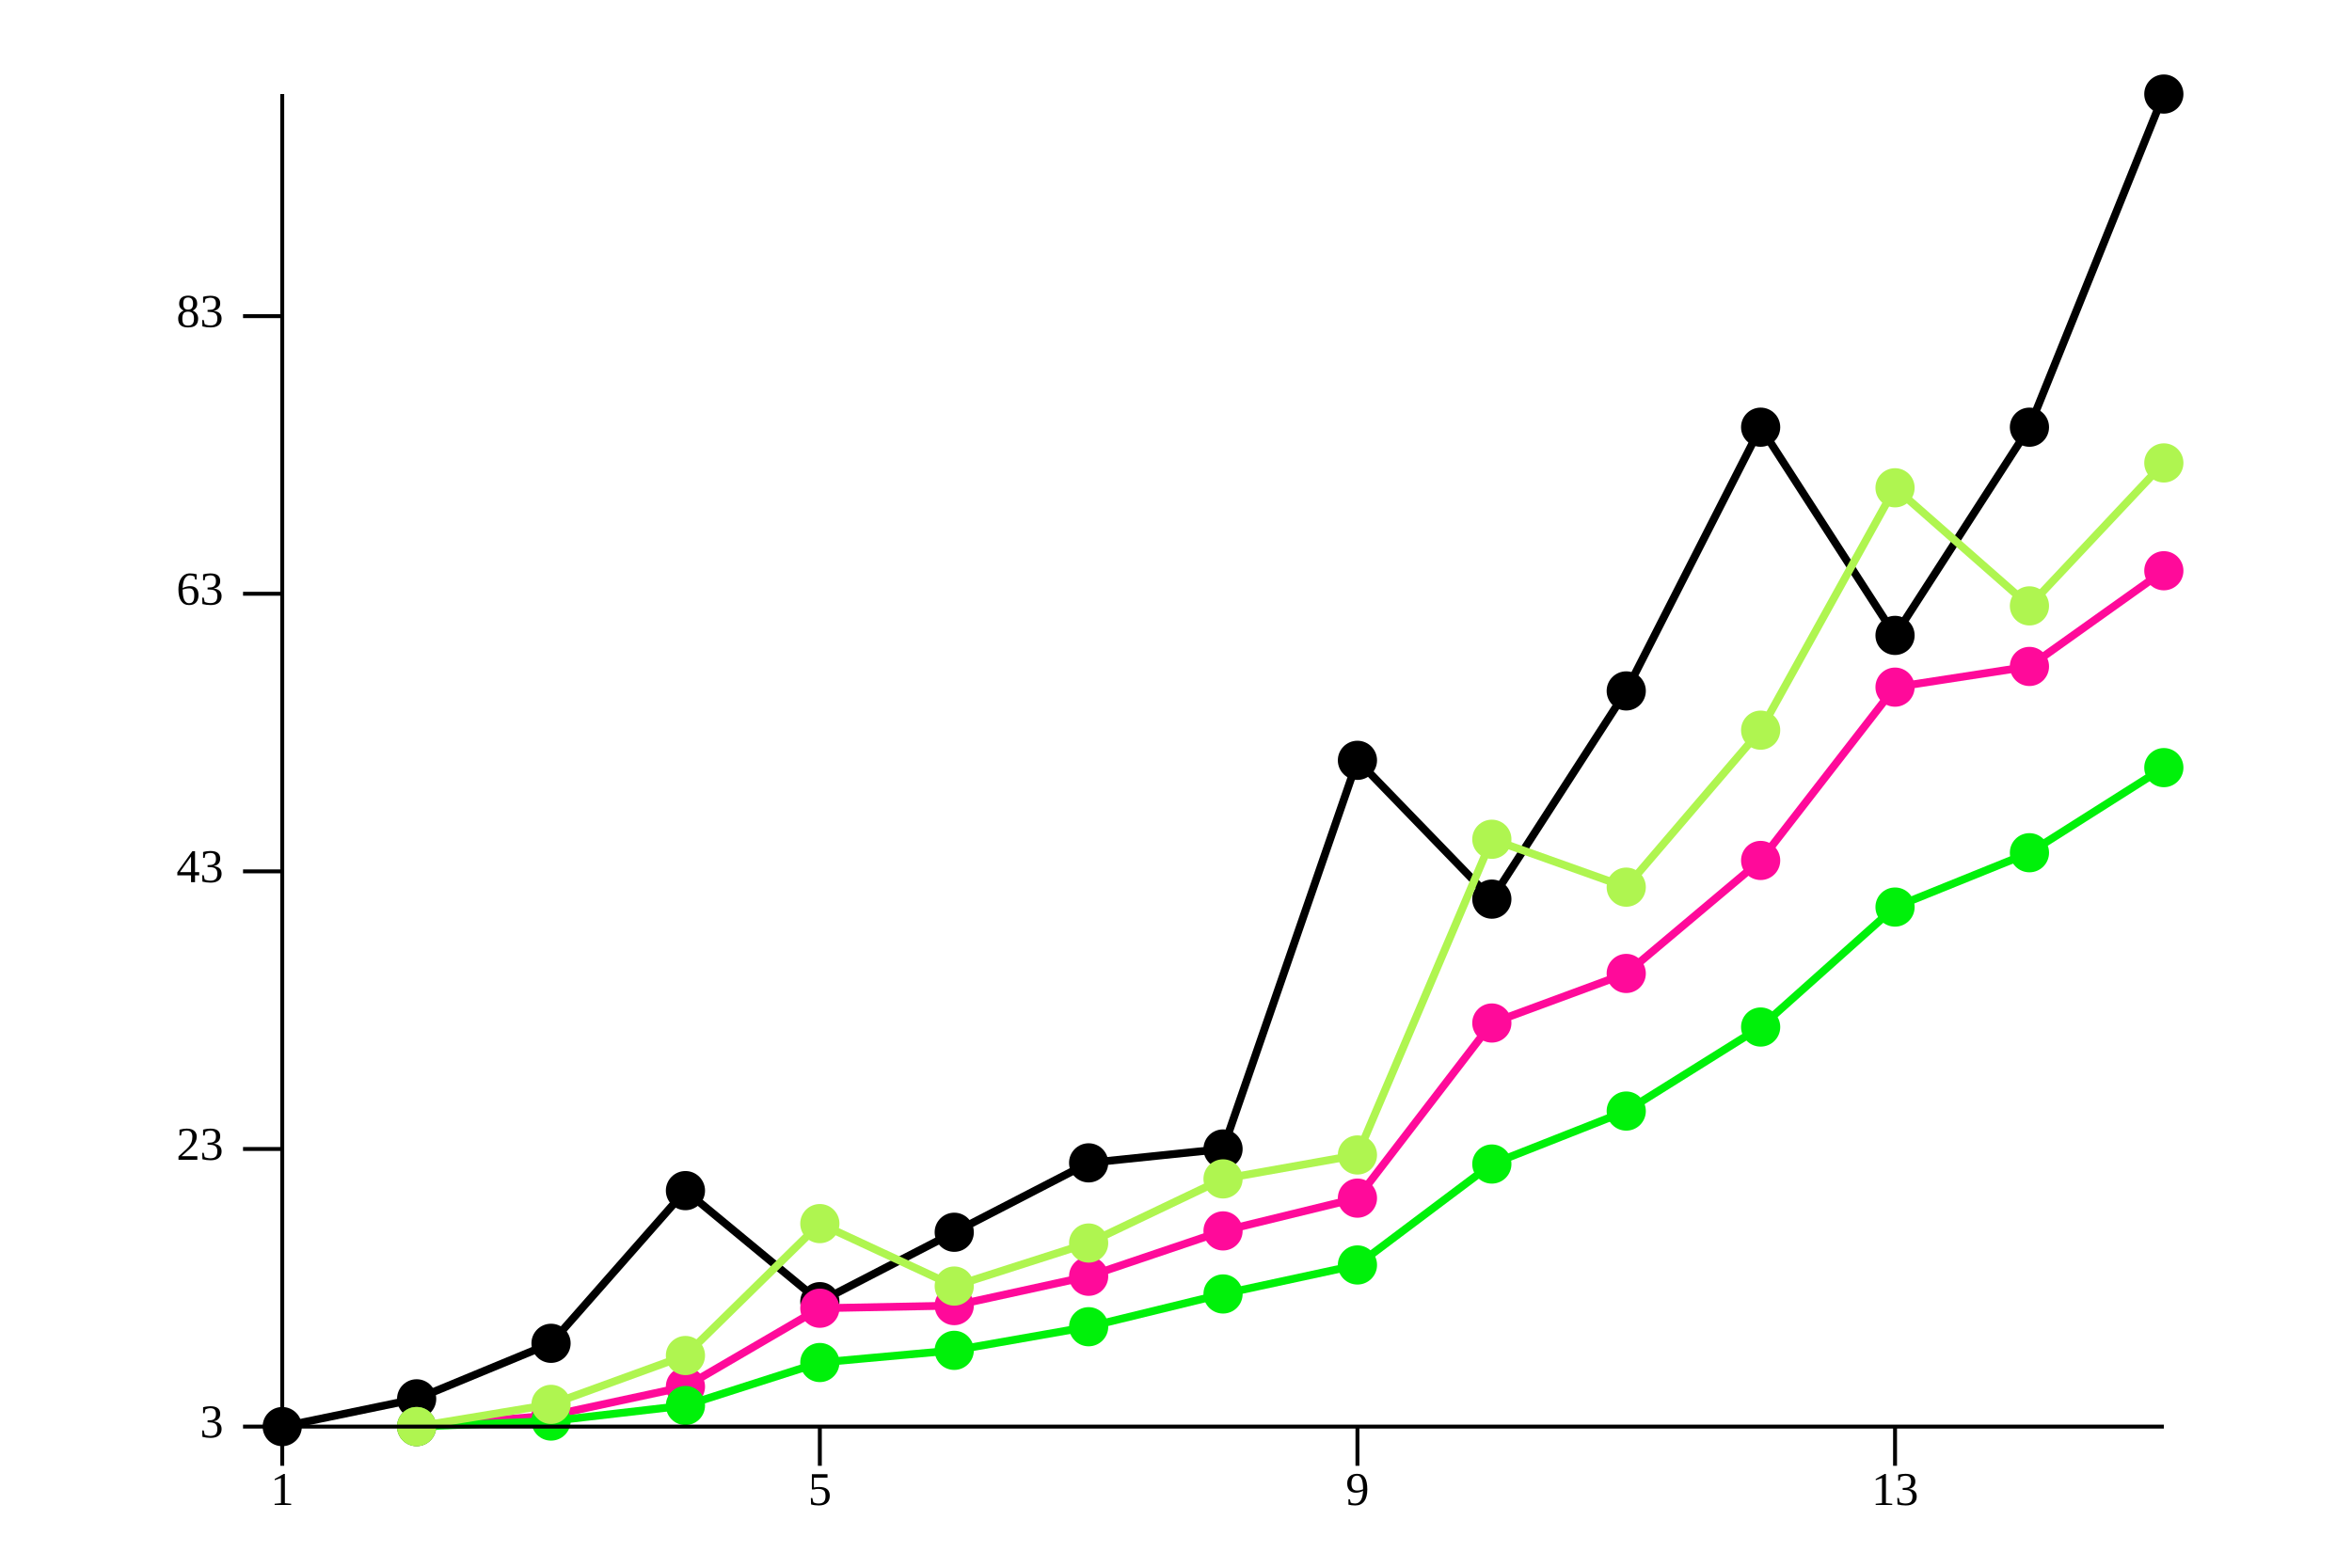
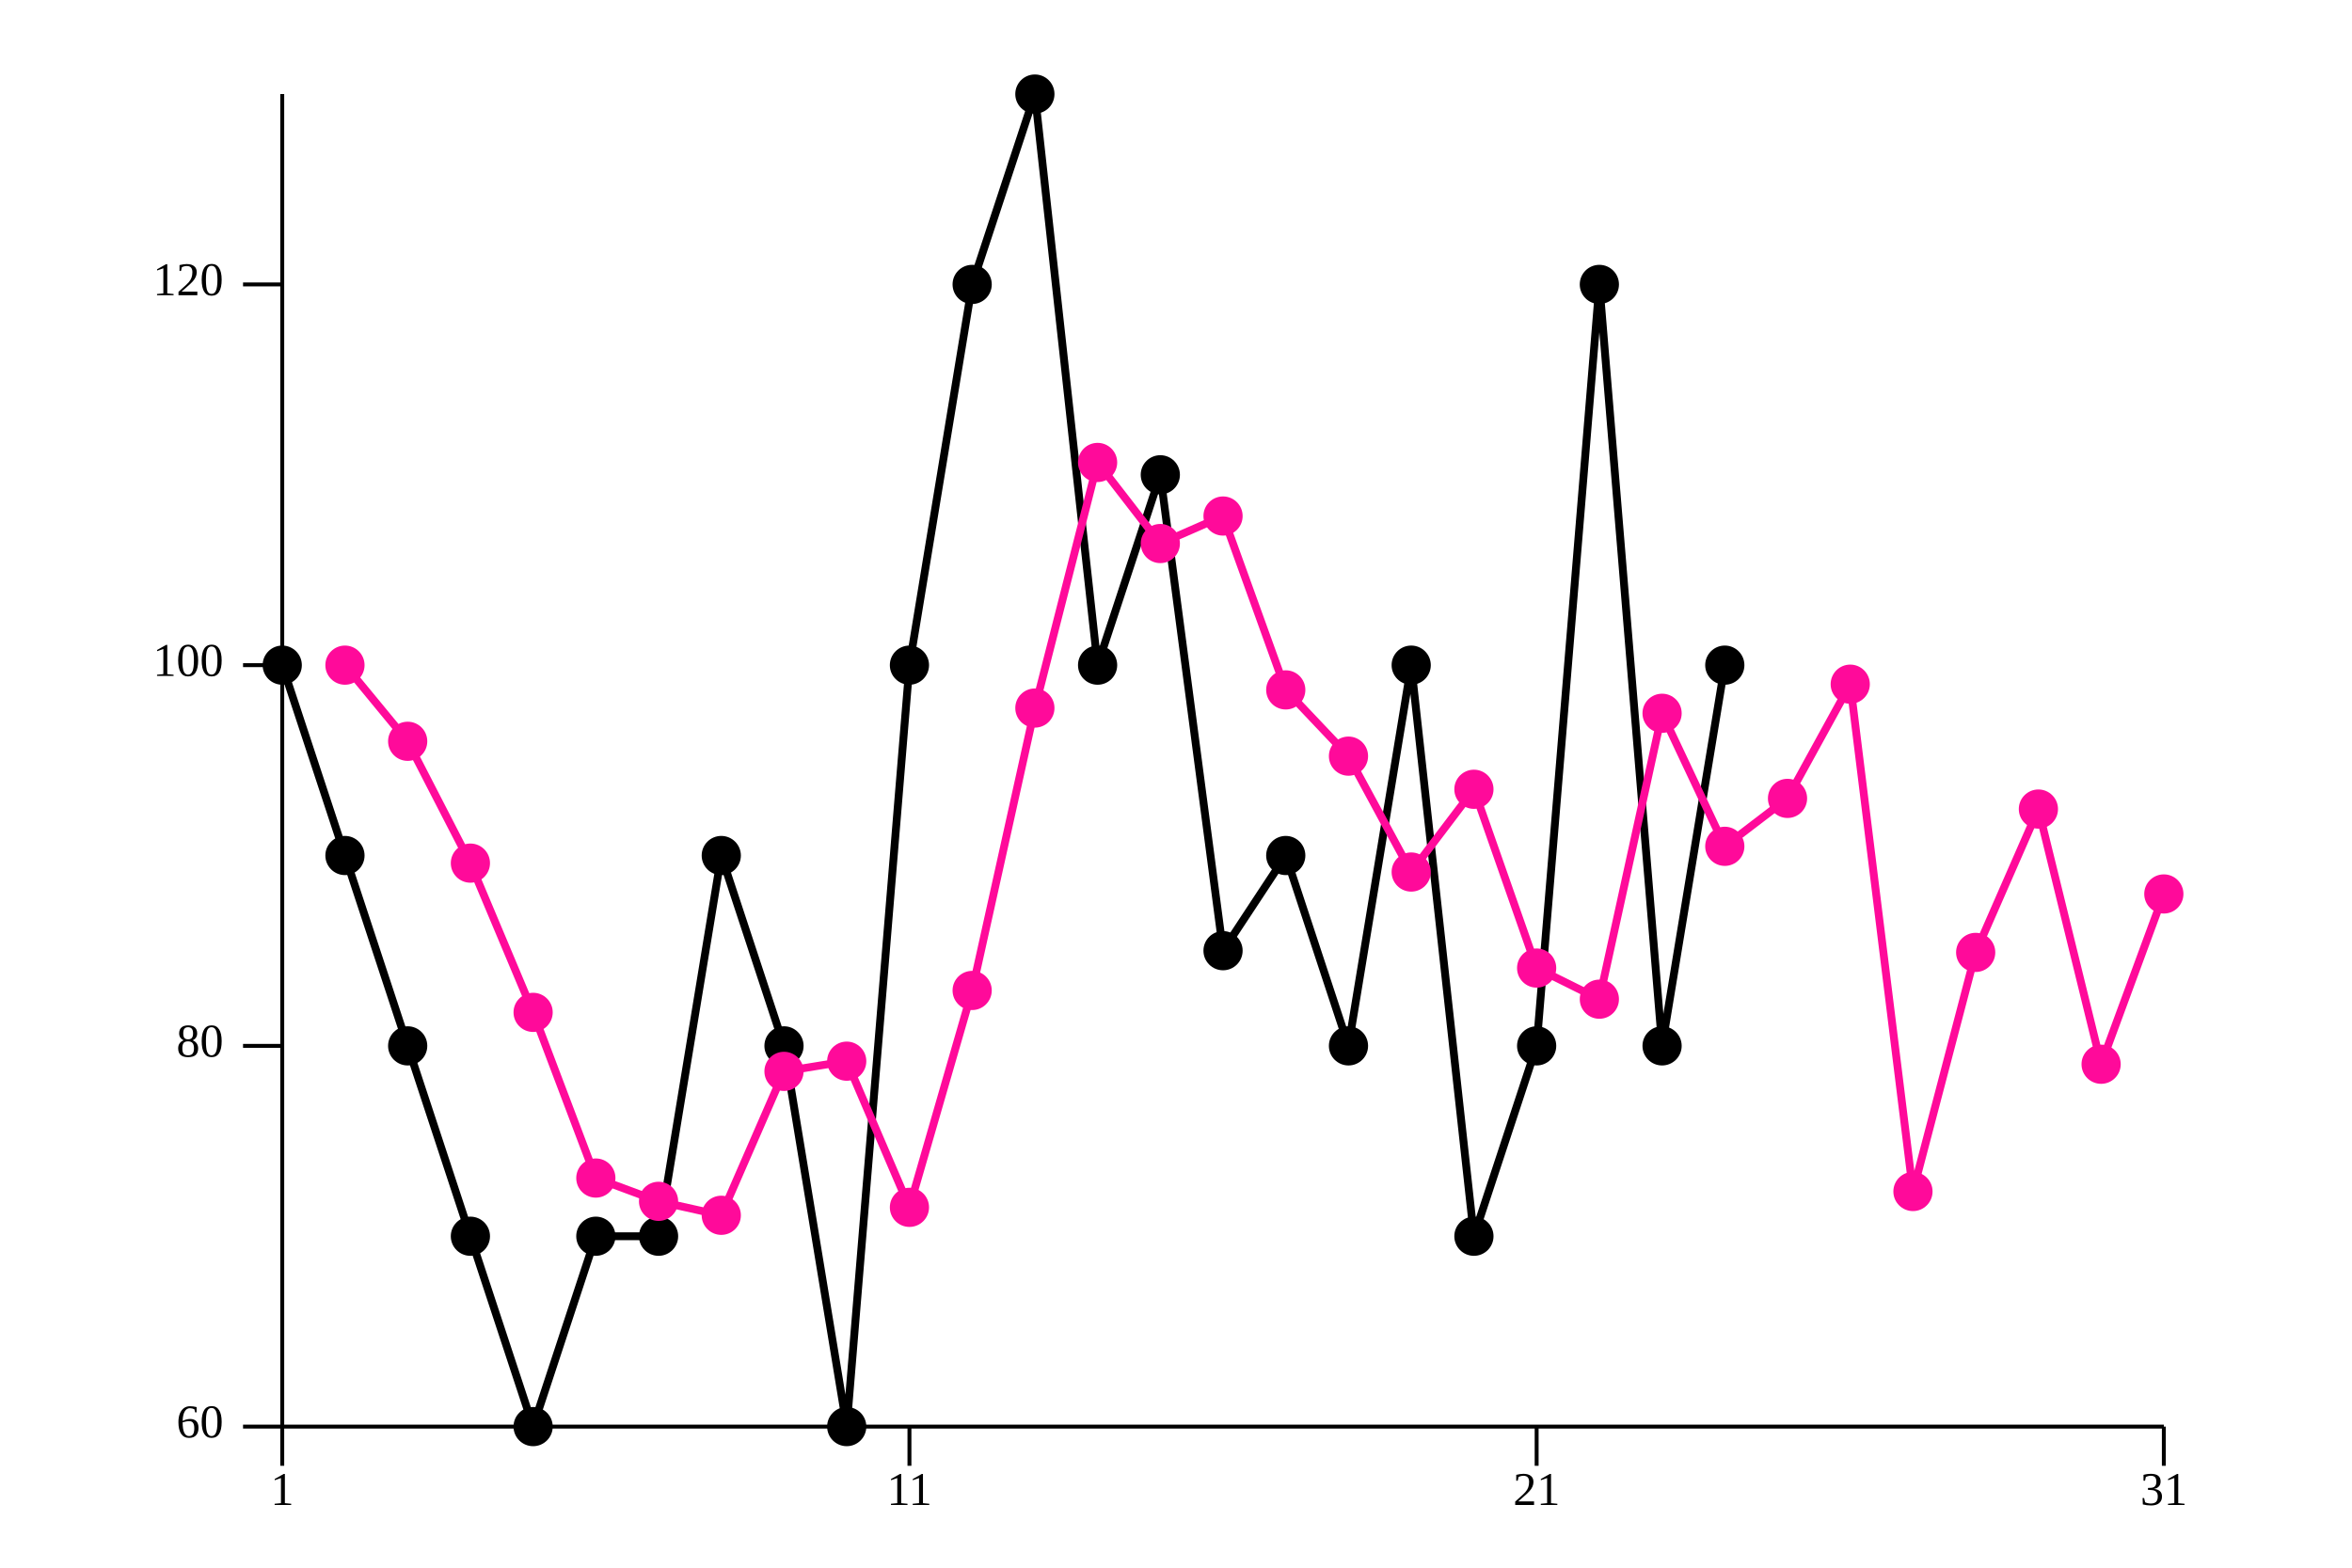
<svg xmlns="http://www.w3.org/2000/svg" viewBox="0 0 600 400">
  <g transform="translate(72, 364)">
    <g>
      <g>
-         <path d="M0,0 L0,0 L34.286,-7.083 L68.571,-21.25 L102.857,-60.208 L137.143,-31.875 L171.429,-49.583 L205.714,-67.292 L240,-70.833 L274.286,-170 L308.571,-134.583 L342.857,-187.708 L377.143,-255 L411.429,-201.875 L445.714,-255 L480,-340" fill="none" stroke="#000000" stroke-linejoin="round" stroke-width="2" />
+         <path d="M0,-194.286 L0,-194.286 L16,-145.714 L32,-97.143 L48,-48.571 L64,0 L80,-48.571 L96,-48.571 L112,-145.714 L128,-97.143 L144,0 L160,-194.286 L176,-291.429 L192,-340 L208,-194.286 L224,-242.857 L240,-121.429 L256,-145.714 L272,-97.143 L288,-194.286 L304,-48.571 L320,-97.143 L336,-291.429 L352,-97.143 L368,-194.286" fill="none" stroke="#000000" stroke-linejoin="round" stroke-width="2" />
      </g>
      <g>
-         <circle cx="0" cy="0" fill="#000000" r="5" />
-         <circle cx="34.286" cy="-7.083" fill="#000000" r="5" />
-         <circle cx="68.571" cy="-21.25" fill="#000000" r="5" />
-         <circle cx="102.857" cy="-60.208" fill="#000000" r="5" />
-         <circle cx="137.143" cy="-31.875" fill="#000000" r="5" />
-         <circle cx="171.429" cy="-49.583" fill="#000000" r="5" />
-         <circle cx="205.714" cy="-67.292" fill="#000000" r="5" />
-         <circle cx="240" cy="-70.833" fill="#000000" r="5" />
-         <circle cx="274.286" cy="-170" fill="#000000" r="5" />
-         <circle cx="308.571" cy="-134.583" fill="#000000" r="5" />
-         <circle cx="342.857" cy="-187.708" fill="#000000" r="5" />
-         <circle cx="377.143" cy="-255" fill="#000000" r="5" />
-         <circle cx="411.429" cy="-201.875" fill="#000000" r="5" />
-         <circle cx="445.714" cy="-255" fill="#000000" r="5" />
-         <circle cx="480" cy="-340" fill="#000000" r="5" />
+         <circle cx="0" cy="-194.286" fill="#000000" r="5" />
+         <circle cx="16" cy="-145.714" fill="#000000" r="5" />
+         <circle cx="32" cy="-97.143" fill="#000000" r="5" />
+         <circle cx="48" cy="-48.571" fill="#000000" r="5" />
+         <circle cx="64" cy="0" fill="#000000" r="5" />
+         <circle cx="80" cy="-48.571" fill="#000000" r="5" />
+         <circle cx="96" cy="-48.571" fill="#000000" r="5" />
+         <circle cx="112" cy="-145.714" fill="#000000" r="5" />
+         <circle cx="128" cy="-97.143" fill="#000000" r="5" />
+         <circle cx="144" cy="0" fill="#000000" r="5" />
+         <circle cx="160" cy="-194.286" fill="#000000" r="5" />
+         <circle cx="176" cy="-291.429" fill="#000000" r="5" />
+         <circle cx="192" cy="-340" fill="#000000" r="5" />
+         <circle cx="208" cy="-194.286" fill="#000000" r="5" />
+         <circle cx="224" cy="-242.857" fill="#000000" r="5" />
+         <circle cx="240" cy="-121.429" fill="#000000" r="5" />
+         <circle cx="256" cy="-145.714" fill="#000000" r="5" />
+         <circle cx="272" cy="-97.143" fill="#000000" r="5" />
+         <circle cx="288" cy="-194.286" fill="#000000" r="5" />
+         <circle cx="304" cy="-48.571" fill="#000000" r="5" />
+         <circle cx="320" cy="-97.143" fill="#000000" r="5" />
+         <circle cx="336" cy="-291.429" fill="#000000" r="5" />
+         <circle cx="352" cy="-97.143" fill="#000000" r="5" />
+         <circle cx="368" cy="-194.286" fill="#000000" r="5" />
      </g>
    </g>
    <g>
      <g>
-         <path d="M34.286,0 L34.286,0 L68.571,-2.833 L102.857,-10.2 L137.143,-30.203 L171.429,-30.872 L205.714,-38.357 L240,-49.931 L274.286,-58.292 L308.571,-102.975 L342.857,-115.618 L377.143,-144.454 L411.429,-188.673 L445.714,-193.954 L480,-218.372" fill="none" stroke="#ff0a9a" stroke-linejoin="round" stroke-width="2" />
+         <path d="M16,-194.286 L16,-194.286 L32,-174.857 L48,-143.771 L64,-105.691 L80,-63.415 L96,-57.477 L112,-53.915 L128,-90.635 L144,-93.238 L160,-55.943 L176,-111.28 L192,-183.339 L208,-246.004 L224,-225.316 L240,-232.333 L256,-187.971 L272,-171.068 L288,-141.498 L304,-162.613 L320,-116.996 L336,-109.055 L352,-182.004 L368,-148.06 L384,-160.286 L400,-189.429 L416,-59.986 L432,-120.991 L448,-157.566 L464,-92.456 L480,-135.903" fill="none" stroke="#ff0a9a" stroke-linejoin="round" stroke-width="2" />
      </g>
      <g>
-         <circle cx="34.286" cy="0" fill="#ff0a9a" r="5" />
-         <circle cx="68.571" cy="-2.833" fill="#ff0a9a" r="5" />
-         <circle cx="102.857" cy="-10.2" fill="#ff0a9a" r="5" />
-         <circle cx="137.143" cy="-30.203" fill="#ff0a9a" r="5" />
-         <circle cx="171.429" cy="-30.872" fill="#ff0a9a" r="5" />
-         <circle cx="205.714" cy="-38.357" fill="#ff0a9a" r="5" />
-         <circle cx="240" cy="-49.931" fill="#ff0a9a" r="5" />
-         <circle cx="274.286" cy="-58.292" fill="#ff0a9a" r="5" />
-         <circle cx="308.571" cy="-102.975" fill="#ff0a9a" r="5" />
-         <circle cx="342.857" cy="-115.618" fill="#ff0a9a" r="5" />
-         <circle cx="377.143" cy="-144.454" fill="#ff0a9a" r="5" />
-         <circle cx="411.429" cy="-188.673" fill="#ff0a9a" r="5" />
-         <circle cx="445.714" cy="-193.954" fill="#ff0a9a" r="5" />
-         <circle cx="480" cy="-218.372" fill="#ff0a9a" r="5" />
-       </g>
-     </g>
-     <g>
-       <g>
-         <path d="M34.286,-0 L34.286,-0 L68.571,-1.417 L102.857,-5.383 L137.143,-16.348 L171.429,-19.454 L205.714,-25.48 L240,-33.842 L274.286,-41.24 L308.571,-66.992 L342.857,-80.51 L377.143,-101.95 L411.429,-132.56 L445.714,-146.423 L480,-168.138" fill="none" stroke="#00f10a" stroke-linejoin="round" stroke-width="2" />
-       </g>
-       <g>
-         <circle cx="34.286" cy="-0" fill="#00f10a" r="5" />
-         <circle cx="68.571" cy="-1.417" fill="#00f10a" r="5" />
-         <circle cx="102.857" cy="-5.383" fill="#00f10a" r="5" />
-         <circle cx="137.143" cy="-16.348" fill="#00f10a" r="5" />
-         <circle cx="171.429" cy="-19.454" fill="#00f10a" r="5" />
-         <circle cx="205.714" cy="-25.48" fill="#00f10a" r="5" />
-         <circle cx="240" cy="-33.842" fill="#00f10a" r="5" />
-         <circle cx="274.286" cy="-41.24" fill="#00f10a" r="5" />
-         <circle cx="308.571" cy="-66.992" fill="#00f10a" r="5" />
-         <circle cx="342.857" cy="-80.51" fill="#00f10a" r="5" />
-         <circle cx="377.143" cy="-101.95" fill="#00f10a" r="5" />
-         <circle cx="411.429" cy="-132.56" fill="#00f10a" r="5" />
-         <circle cx="445.714" cy="-146.423" fill="#00f10a" r="5" />
-         <circle cx="480" cy="-168.138" fill="#00f10a" r="5" />
-       </g>
-     </g>
-     <g>
-       <g>
-         <path d="M34.286,0 L34.286,0 L68.571,-5.667 L102.857,-18.133 L137.143,-51.793 L171.429,-35.859 L205.714,-46.838 L240,-63.201 L274.286,-69.307 L308.571,-149.861 L342.857,-137.639 L377.143,-177.694 L411.429,-239.539 L445.714,-209.408 L480,-245.882" fill="none" stroke="#aff550" stroke-linejoin="round" stroke-width="2" />
-       </g>
-       <g>
-         <circle cx="34.286" cy="0" fill="#aff550" r="5" />
-         <circle cx="68.571" cy="-5.667" fill="#aff550" r="5" />
-         <circle cx="102.857" cy="-18.133" fill="#aff550" r="5" />
-         <circle cx="137.143" cy="-51.793" fill="#aff550" r="5" />
-         <circle cx="171.429" cy="-35.859" fill="#aff550" r="5" />
-         <circle cx="205.714" cy="-46.838" fill="#aff550" r="5" />
-         <circle cx="240" cy="-63.201" fill="#aff550" r="5" />
-         <circle cx="274.286" cy="-69.307" fill="#aff550" r="5" />
-         <circle cx="308.571" cy="-149.861" fill="#aff550" r="5" />
-         <circle cx="342.857" cy="-137.639" fill="#aff550" r="5" />
-         <circle cx="377.143" cy="-177.694" fill="#aff550" r="5" />
-         <circle cx="411.429" cy="-239.539" fill="#aff550" r="5" />
-         <circle cx="445.714" cy="-209.408" fill="#aff550" r="5" />
-         <circle cx="480" cy="-245.882" fill="#aff550" r="5" />
+         <circle cx="16" cy="-194.286" fill="#ff0a9a" r="5" />
+         <circle cx="32" cy="-174.857" fill="#ff0a9a" r="5" />
+         <circle cx="48" cy="-143.771" fill="#ff0a9a" r="5" />
+         <circle cx="64" cy="-105.691" fill="#ff0a9a" r="5" />
+         <circle cx="80" cy="-63.415" fill="#ff0a9a" r="5" />
+         <circle cx="96" cy="-57.477" fill="#ff0a9a" r="5" />
+         <circle cx="112" cy="-53.915" fill="#ff0a9a" r="5" />
+         <circle cx="128" cy="-90.635" fill="#ff0a9a" r="5" />
+         <circle cx="144" cy="-93.238" fill="#ff0a9a" r="5" />
+         <circle cx="160" cy="-55.943" fill="#ff0a9a" r="5" />
+         <circle cx="176" cy="-111.28" fill="#ff0a9a" r="5" />
+         <circle cx="192" cy="-183.339" fill="#ff0a9a" r="5" />
+         <circle cx="208" cy="-246.004" fill="#ff0a9a" r="5" />
+         <circle cx="224" cy="-225.316" fill="#ff0a9a" r="5" />
+         <circle cx="240" cy="-232.333" fill="#ff0a9a" r="5" />
+         <circle cx="256" cy="-187.971" fill="#ff0a9a" r="5" />
+         <circle cx="272" cy="-171.068" fill="#ff0a9a" r="5" />
+         <circle cx="288" cy="-141.498" fill="#ff0a9a" r="5" />
+         <circle cx="304" cy="-162.613" fill="#ff0a9a" r="5" />
+         <circle cx="320" cy="-116.996" fill="#ff0a9a" r="5" />
+         <circle cx="336" cy="-109.055" fill="#ff0a9a" r="5" />
+         <circle cx="352" cy="-182.004" fill="#ff0a9a" r="5" />
+         <circle cx="368" cy="-148.06" fill="#ff0a9a" r="5" />
+         <circle cx="384" cy="-160.286" fill="#ff0a9a" r="5" />
+         <circle cx="400" cy="-189.429" fill="#ff0a9a" r="5" />
+         <circle cx="416" cy="-59.986" fill="#ff0a9a" r="5" />
+         <circle cx="432" cy="-120.991" fill="#ff0a9a" r="5" />
+         <circle cx="448" cy="-157.566" fill="#ff0a9a" r="5" />
+         <circle cx="464" cy="-92.456" fill="#ff0a9a" r="5" />
+         <circle cx="480" cy="-135.903" fill="#ff0a9a" r="5" />
      </g>
    </g>
    <g>
      <g>
        <line stroke="black" stroke-width="1" x1="0" x2="0" y1="0" y2="10" />
-         <line stroke="black" stroke-width="1" x1="137.143" x2="137.143" y1="0" y2="10" />
-         <line stroke="black" stroke-width="1" x1="274.286" x2="274.286" y1="0" y2="10" />
-         <line stroke="black" stroke-width="1" x1="411.429" x2="411.429" y1="0" y2="10" />
+         <line stroke="black" stroke-width="1" x1="160" x2="160" y1="0" y2="10" />
+         <line stroke="black" stroke-width="1" x1="320" x2="320" y1="0" y2="10" />
+         <line stroke="black" stroke-width="1" x1="480" x2="480" y1="0" y2="10" />
      </g>
      <line stroke="black" stroke-width="1" x1="0" x2="480" y1="0" y2="0" />
      <g>
        <text font-size="12" text-anchor="middle" x="0" y="20">
1
</text>
-         <text font-size="12" text-anchor="middle" x="137.143" y="20">
- 5
+         <text font-size="12" text-anchor="middle" x="160" y="20">
+ 11
</text>
-         <text font-size="12" text-anchor="middle" x="274.286" y="20">
- 9
+         <text font-size="12" text-anchor="middle" x="320" y="20">
+ 21
</text>
-         <text font-size="12" text-anchor="middle" x="411.429" y="20">
- 13
+         <text font-size="12" text-anchor="middle" x="480" y="20">
+ 31
</text>
      </g>
      <text font-size="12" text-anchor="middle" x="240" y="30">

</text>
    </g>
    <g>
      <g>
        <line stroke="black" stroke-width="1" x1="0" x2="-10" y1="0" y2="0" />
-         <line stroke="black" stroke-width="1" x1="0" x2="-10" y1="-70.833" y2="-70.833" />
-         <line stroke="black" stroke-width="1" x1="0" x2="-10" y1="-141.667" y2="-141.667" />
-         <line stroke="black" stroke-width="1" x1="0" x2="-10" y1="-212.5" y2="-212.5" />
-         <line stroke="black" stroke-width="1" x1="0" x2="-10" y1="-283.333" y2="-283.333" />
+         <line stroke="black" stroke-width="1" x1="0" x2="-10" y1="-97.143" y2="-97.143" />
+         <line stroke="black" stroke-width="1" x1="0" x2="-10" y1="-194.286" y2="-194.286" />
+         <line stroke="black" stroke-width="1" x1="0" x2="-10" y1="-291.429" y2="-291.429" />
      </g>
      <line stroke="black" stroke-width="1" x1="0" x2="0" y1="0" y2="-340" />
      <g>
        <text dominant-baseline="middle" font-size="12" text-anchor="end" x="-15" y="0">
- 3
+ 60
</text>
-         <text dominant-baseline="middle" font-size="12" text-anchor="end" x="-15" y="-70.833">
- 23
+         <text dominant-baseline="middle" font-size="12" text-anchor="end" x="-15" y="-97.143">
+ 80
</text>
-         <text dominant-baseline="middle" font-size="12" text-anchor="end" x="-15" y="-141.667">
- 43
+         <text dominant-baseline="middle" font-size="12" text-anchor="end" x="-15" y="-194.286">
+ 100
</text>
-         <text dominant-baseline="middle" font-size="12" text-anchor="end" x="-15" y="-212.5">
- 63
- </text>
-         <text dominant-baseline="middle" font-size="12" text-anchor="end" x="-15" y="-283.333">
- 83
+         <text dominant-baseline="middle" font-size="12" text-anchor="end" x="-15" y="-291.429">
+ 120
</text>
      </g>
-       <text font-size="12" text-anchor="middle" transform="rotate(-90 -24 -170)" x="-24" y="-182">
+       <text font-size="12" text-anchor="middle" transform="rotate(-90 -36 -170)" x="-36" y="-182">

</text>
    </g>
  </g>
</svg>
